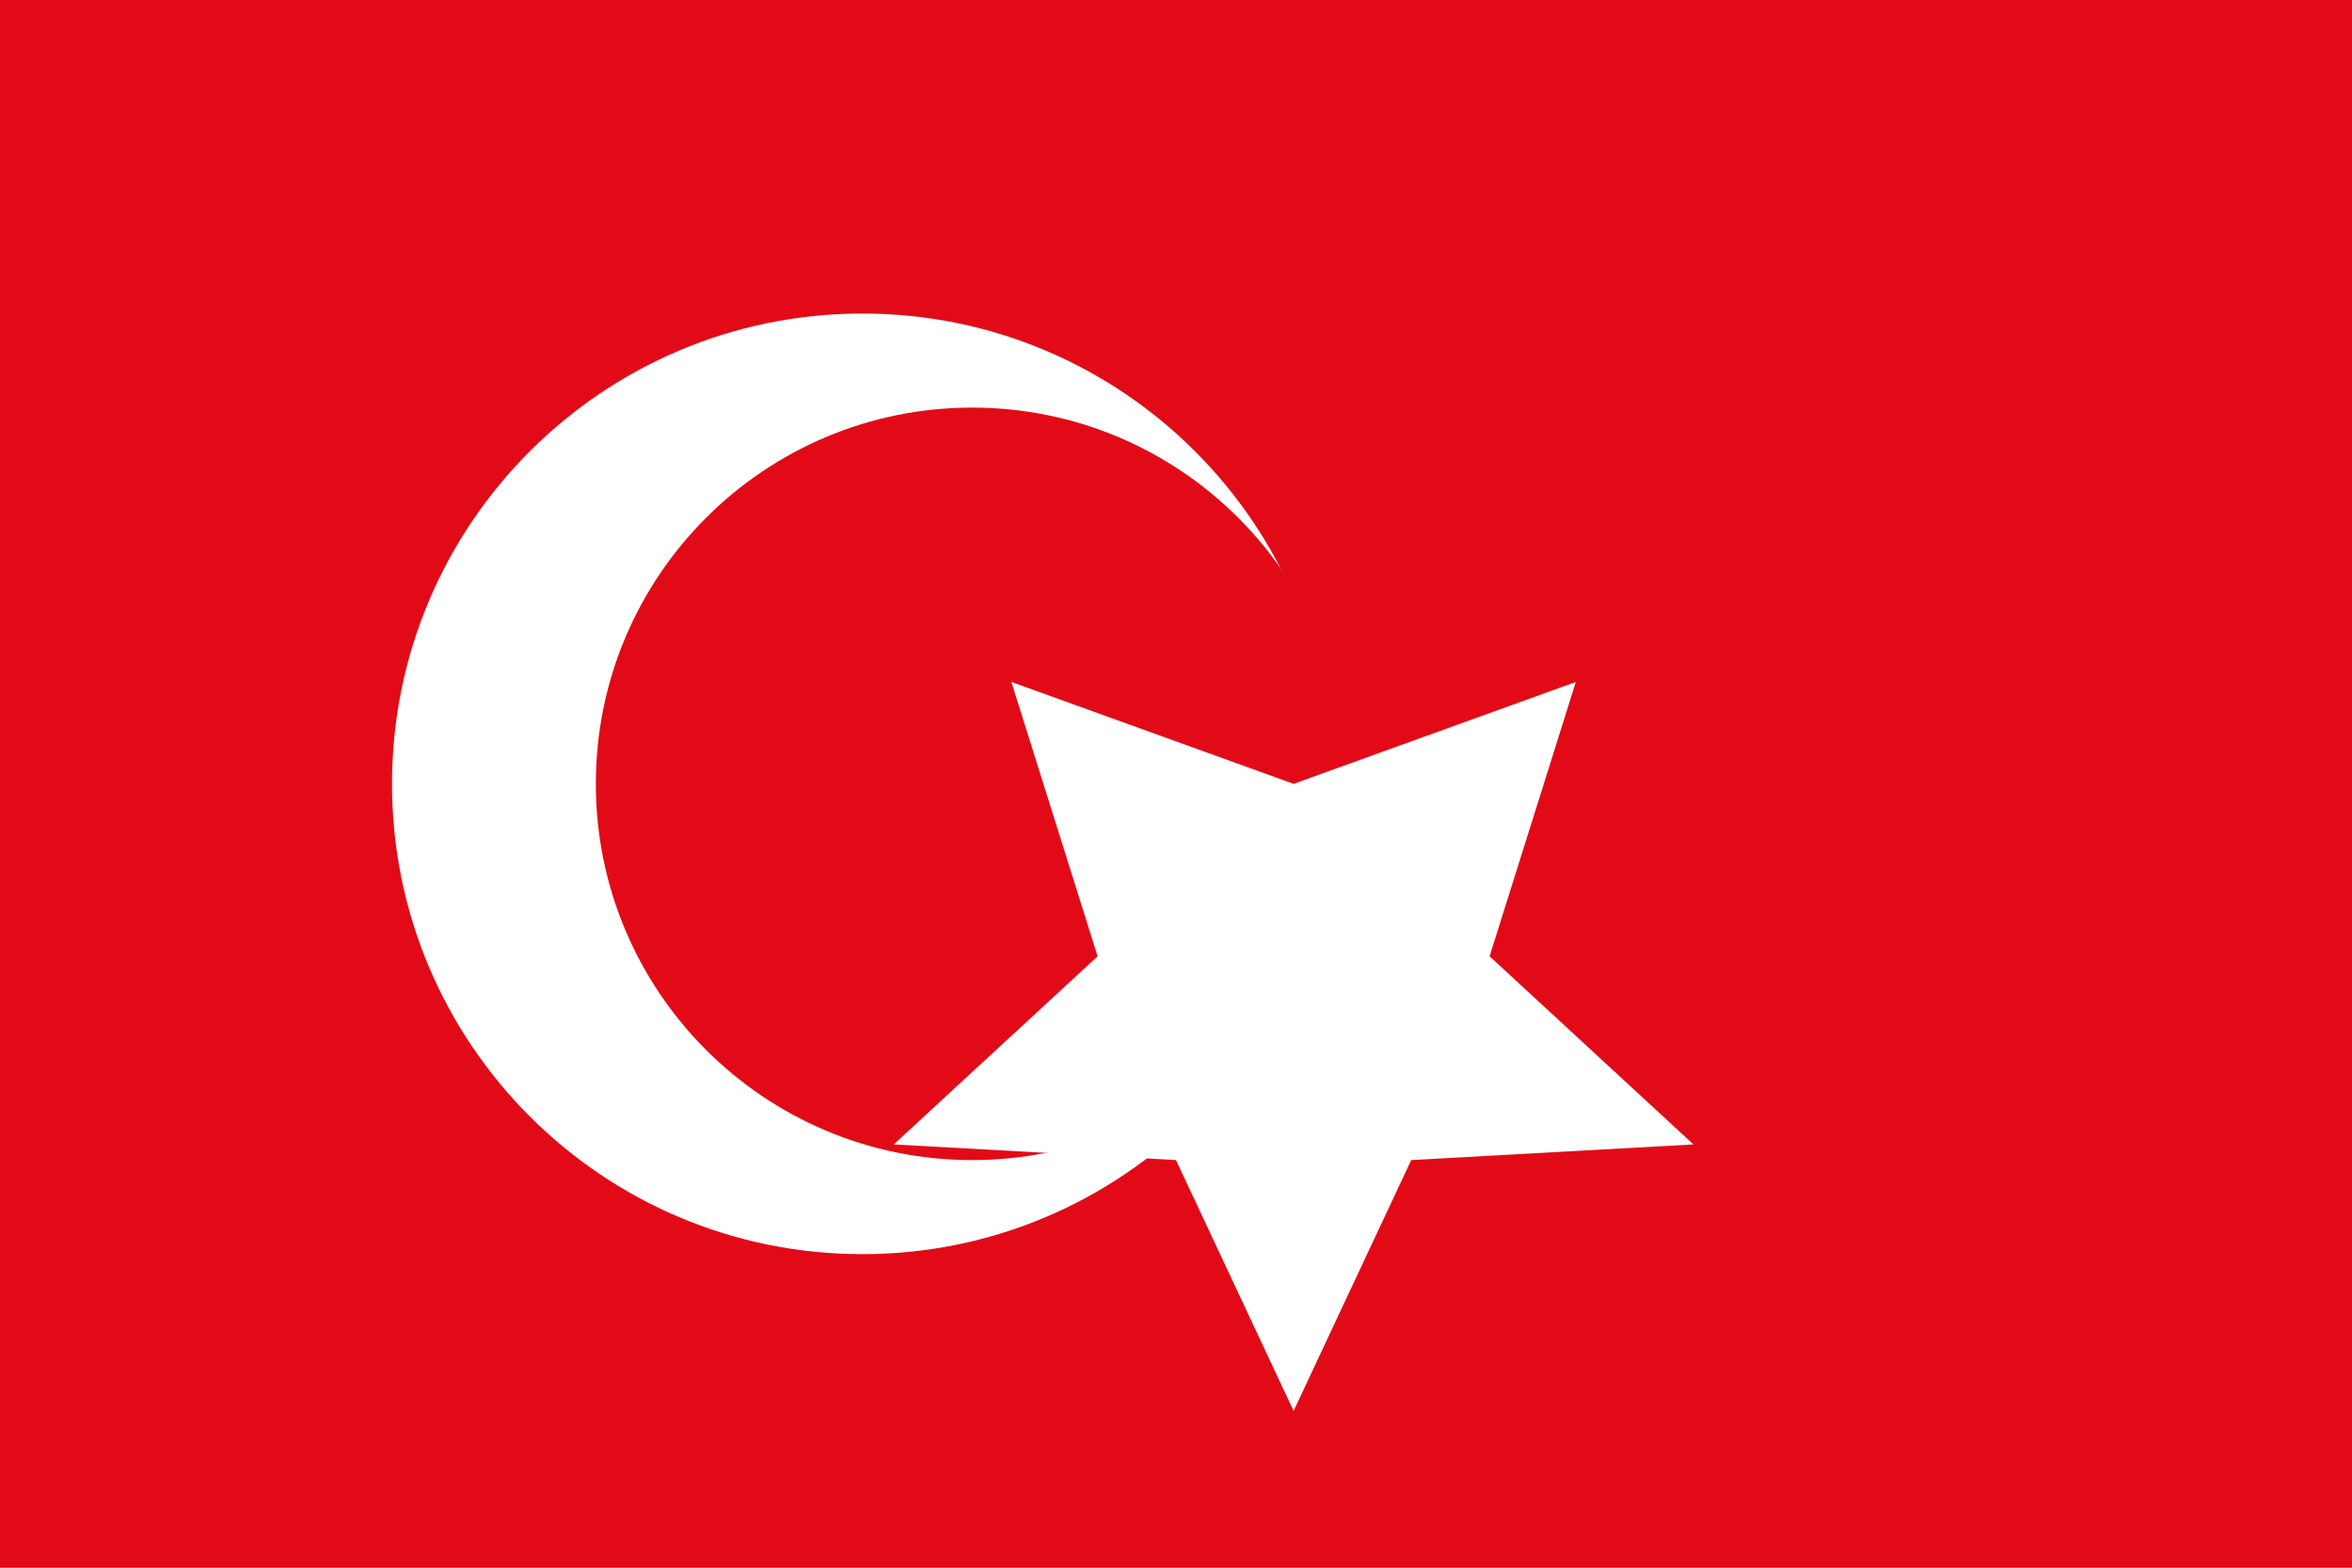
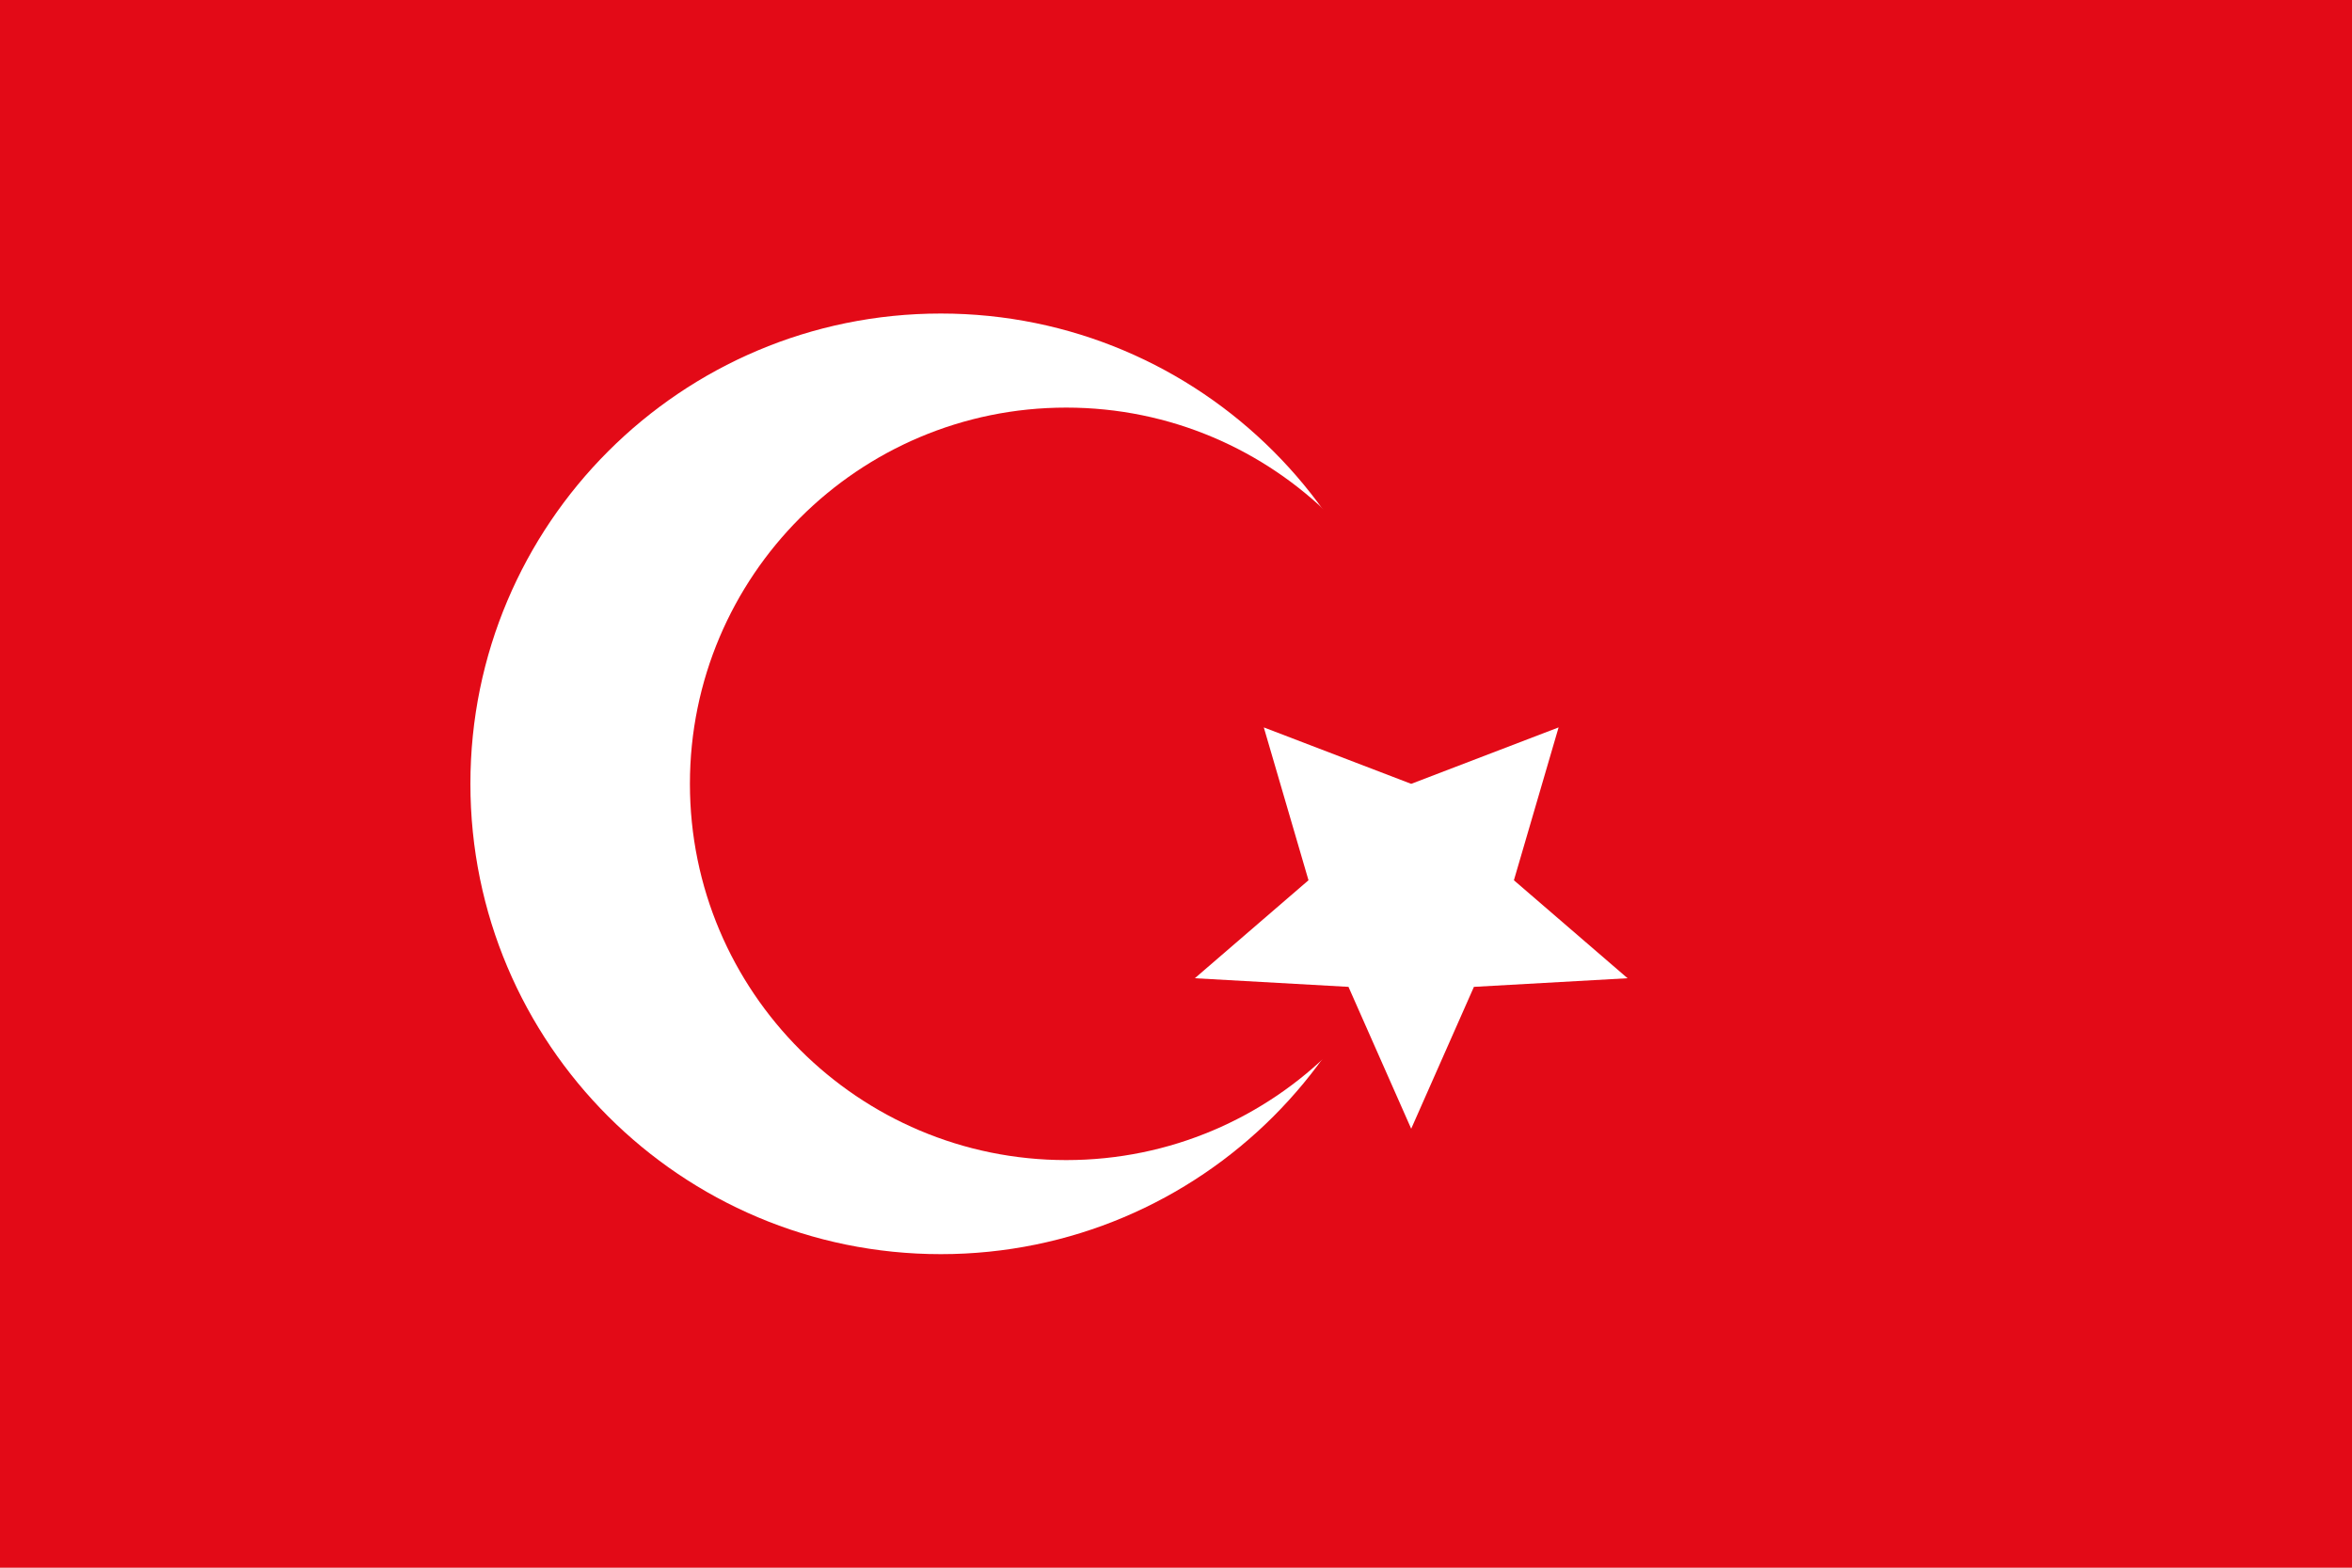
- <svg xmlns="http://www.w3.org/2000/svg" viewBox="0 0 3 2">
-   <rect width="3" height="2" fill="#e30a17" />
-   <circle cx="1.1" cy="1" r="0.6" fill="#fff" />
-   <circle cx="1.24" cy="1" r="0.48" fill="#e30a17" />
-   <polygon points="1.65,1 2.01,0.87 1.9,1.22 2.16,1.46 1.8,1.48 1.65,1.8 1.5,1.48 1.14,1.46 1.4,1.22 1.29,0.87" fill="#fff" />
+ <svg xmlns="http://www.w3.org/2000/svg" viewBox="0 0 300 200" role="img" aria-labelledby="title">
+   <rect width="300" height="200" fill="#e30a17" />
+   <circle cx="120" cy="100" r="60" fill="#fff" />
+   <circle cx="136" cy="100" r="48" fill="#e30a17" />
+   <polygon points="180,100 198.8,92.8 193.1,112.3 207.6,124.8 188,125.9 180,144 172,125.9 152.4,124.8 166.9,112.3 161.2,92.8" fill="#fff" />
</svg>
